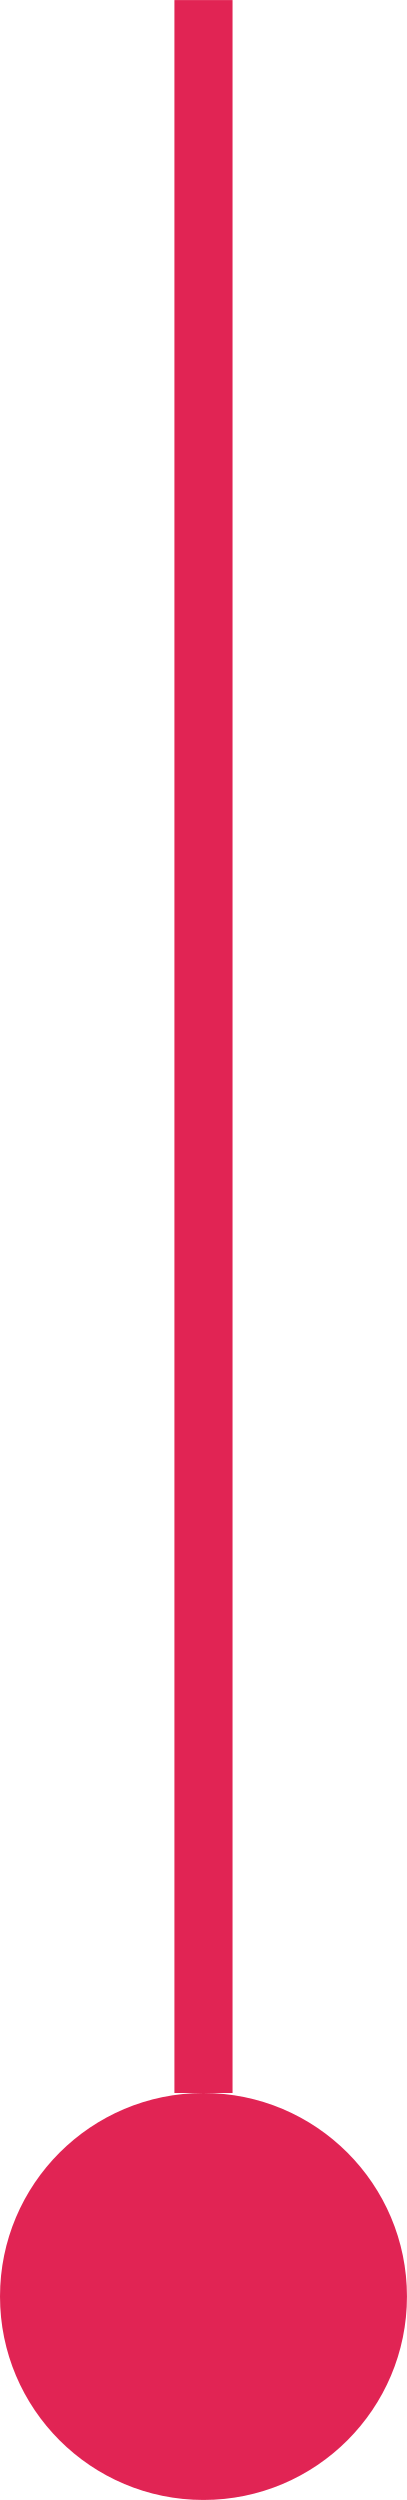
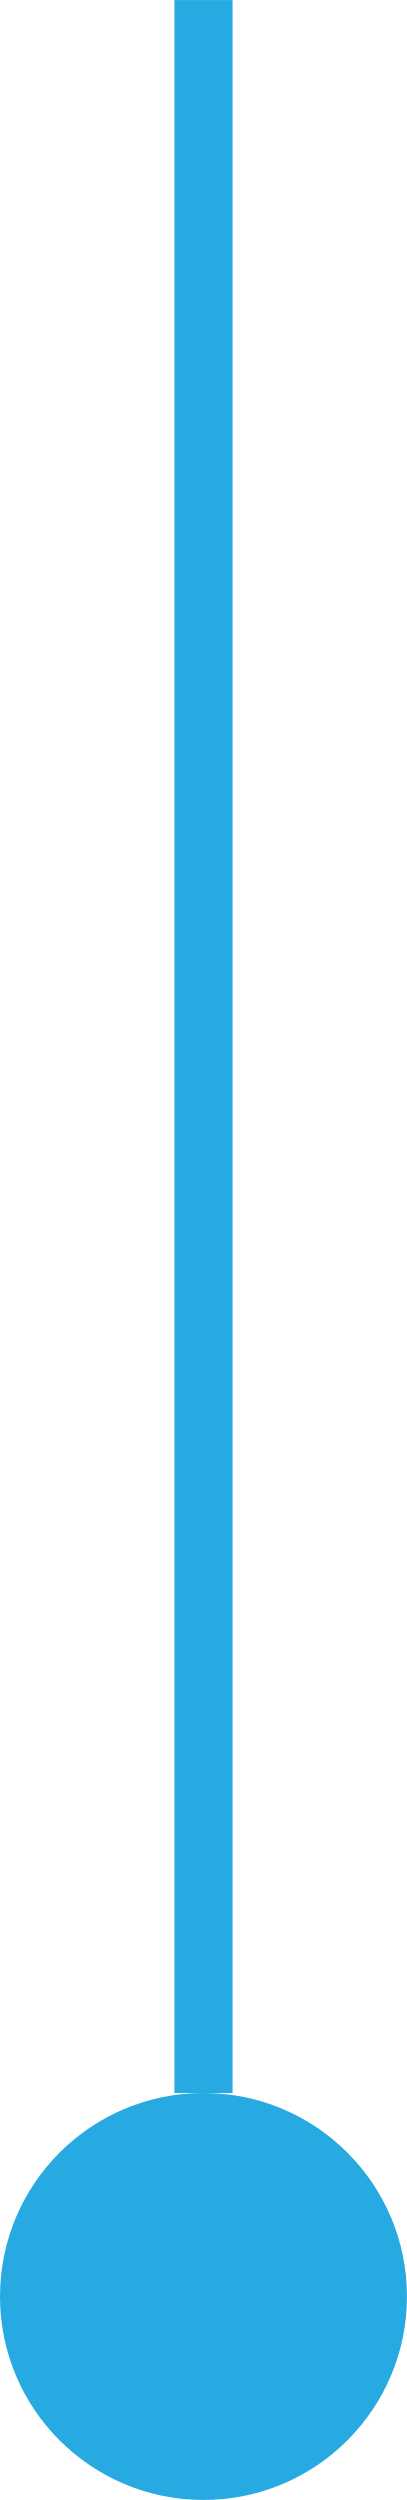
<svg xmlns="http://www.w3.org/2000/svg" width="7.921" height="48.659" viewBox="0 0 7 43">
  <defs>
    <style>
      .cls-1 {
-         fill: #e12454;
+         fill: #27aae1;
        fill-rule: evenodd;
      }
    </style>
  </defs>
  <path class="cls-1" d="M733.5,86a3.5,3.5,0,1,1-3.5,3.5A3.5,3.5,0,0,1,733.5,86ZM733,50h1V86h-1V50Z" transform="translate(-730 -50)" />
</svg>
